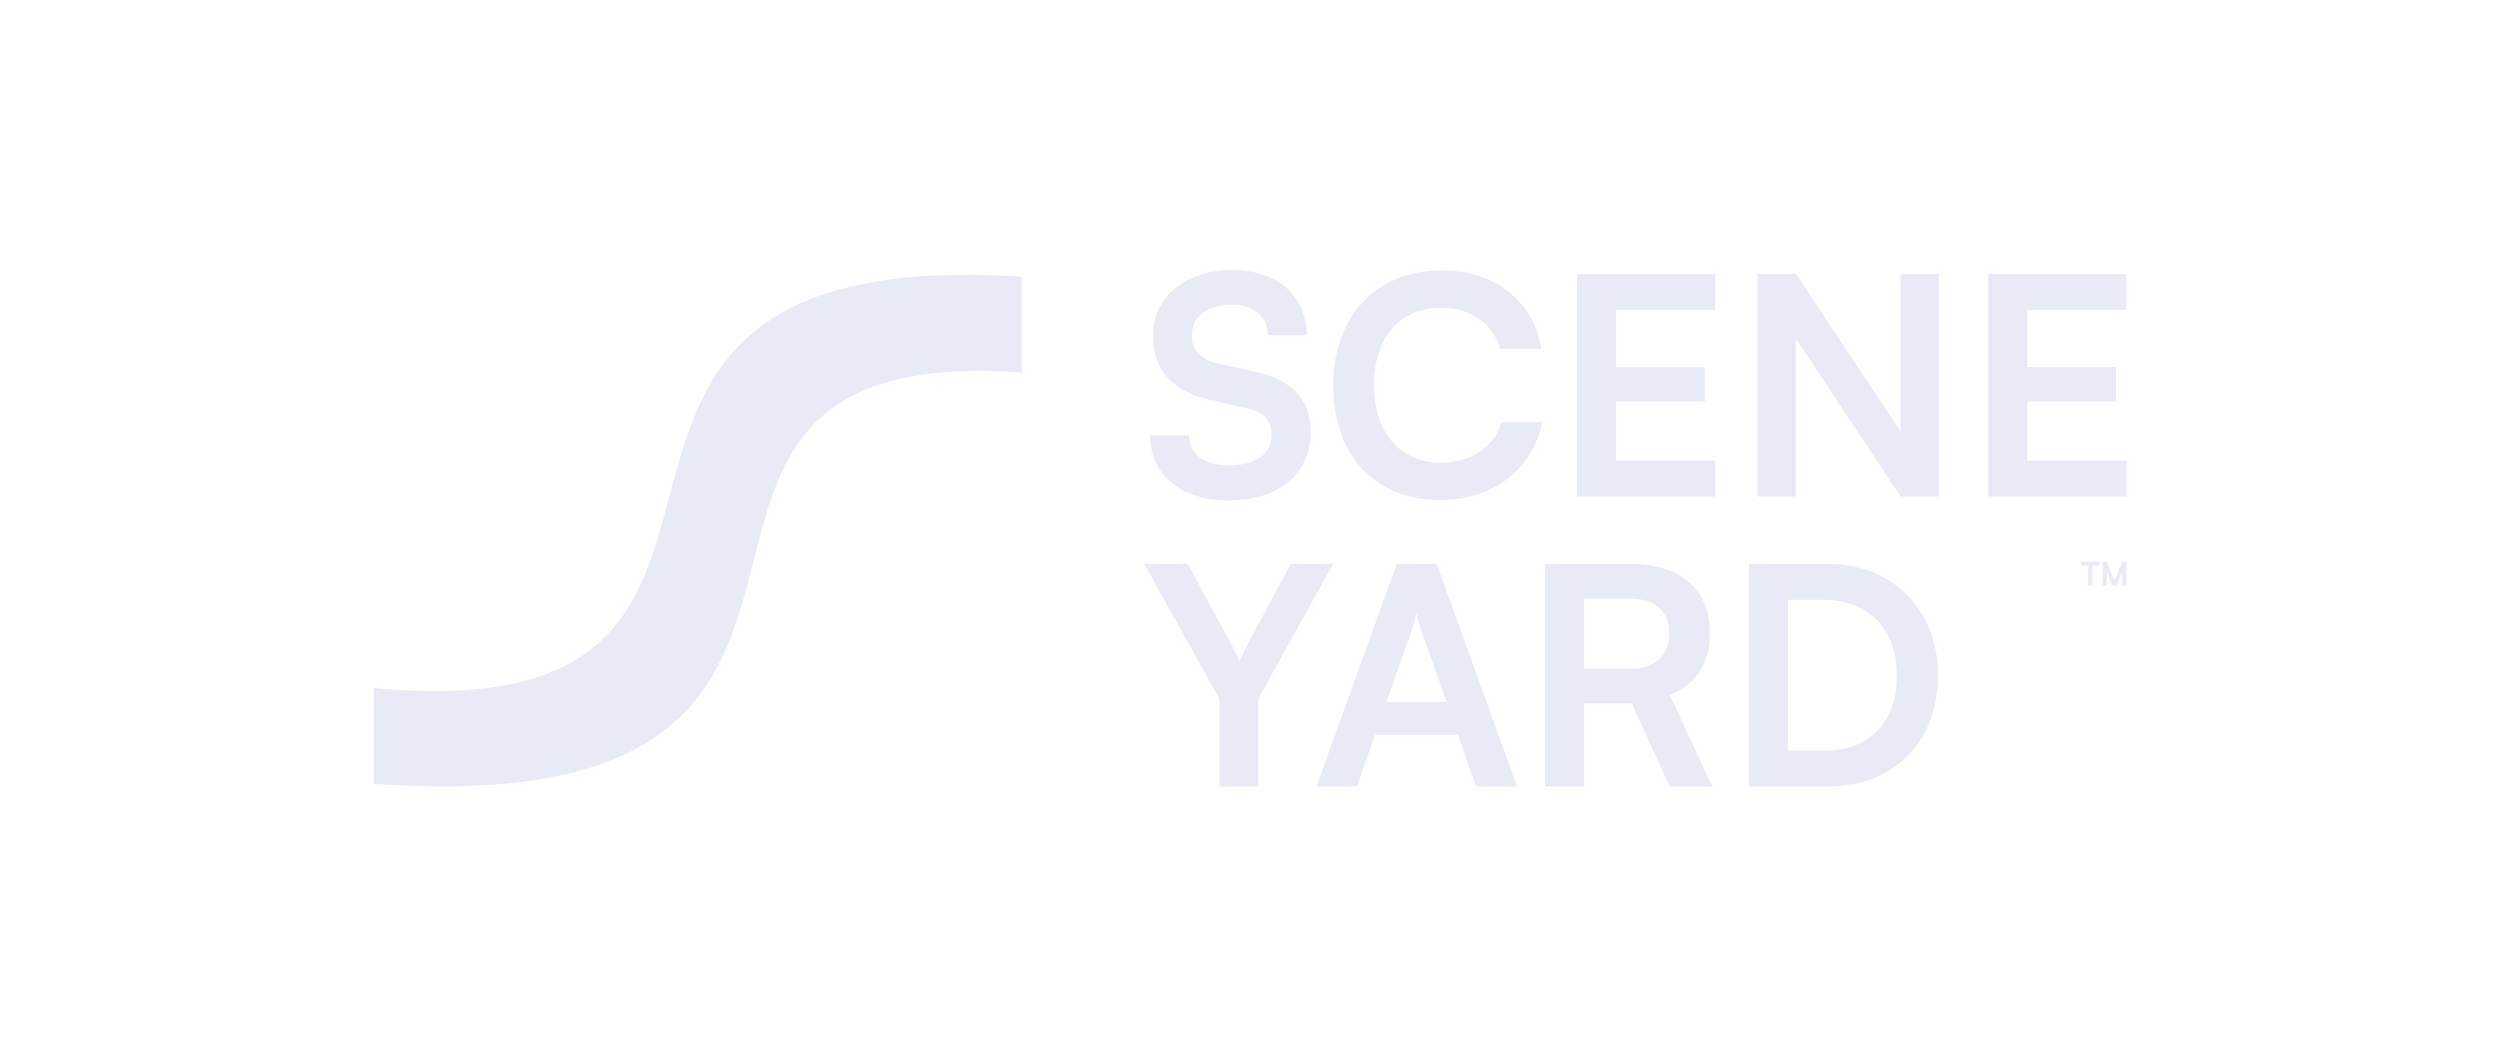
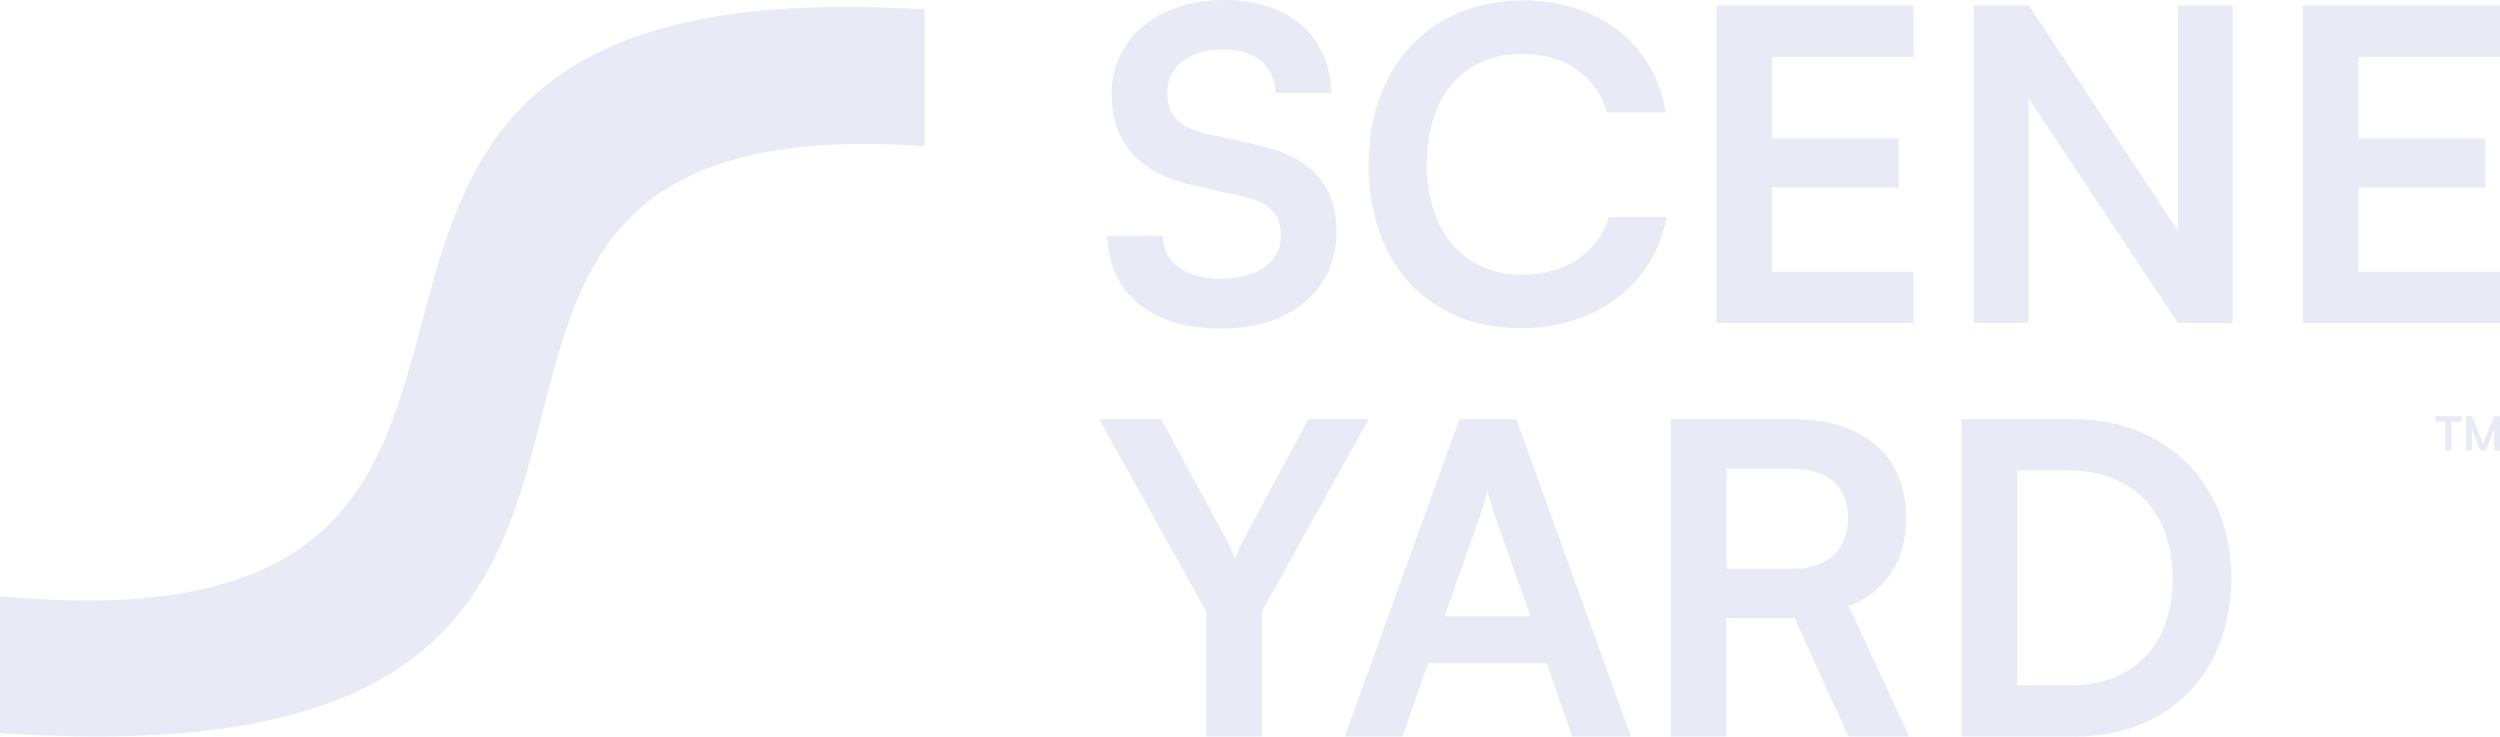
- <svg xmlns="http://www.w3.org/2000/svg" id="Layer_1" data-name="Layer 1" viewBox="0 0 2366.53 1000">
+ <svg xmlns="http://www.w3.org/2000/svg" id="Layer_1" data-name="Layer 1" viewBox="353.66 255.6 1659.21 488.8">
  <defs>
    <style>
      .cls-1 {
        fill: #e8eaf6;
      }
    </style>
  </defs>
  <g>
    <path class="cls-1" d="M1166.35,255.6c42.64,0,69.73,23.63,70.88,61.66h-36.88c-.87-18.15-13.83-28.81-34.58-28.81-22.76,0-37.46,10.95-37.46,28.53,0,14.98,8.07,23.34,25.64,27.37l33.13,7.2c36.02,7.78,53.59,26.22,53.59,57.63,0,39.19-30.54,64.54-76.93,64.54s-74.34-23.92-75.2-61.66h36.88c.29,17.86,14.7,28.52,38.32,28.52s40.05-10.66,40.05-28.24c0-14.12-7.2-22.47-24.49-26.22l-33.42-7.49c-35.73-7.78-54.46-28.24-54.46-60.51,0-36.88,30.54-62.52,74.91-62.52Z" />
    <path class="cls-1" d="M1262.01,364.8c0-65.41,41.2-108.91,102.86-108.91,49.85,0,87.02,29.1,94.22,74.34h-38.9c-7.2-24.49-28.24-38.9-56.19-38.9-38.9,0-63.39,28.24-63.39,73.19s24.78,73.47,63.39,73.47c28.53,0,50.42-14.98,57.34-38.32h38.32c-8.07,44.37-46.68,73.76-96.52,73.76-61.37,0-101.13-42.64-101.13-108.63Z" />
    <path class="cls-1" d="M1492.8,469.97v-210.62h130.81v34h-93.93v54.17h84.13v32.56h-84.13v55.9h93.93v34h-130.81Z" />
    <path class="cls-1" d="M1663.66,469.97v-210.62h36.59l98.83,149.25v-149.25h36.3v210.62h-36.3l-99.12-149.25v149.25h-36.3Z" />
    <path class="cls-1" d="M1882.06,469.97v-210.62h130.81v34h-93.93v54.17h84.13v32.56h-84.13v55.9h93.93v34h-130.81Z" />
    <g>
      <path class="cls-1" d="M1083.08,533.78h41.2l41.49,76.64c3.17,5.76,5.19,10.37,7.49,15.56,2.59-5.19,3.75-8.64,7.49-15.56l41.2-76.64h40.05l-70.88,127.64v82.98h-36.88v-82.98l-71.17-127.64Z" />
      <path class="cls-1" d="M1246.17,744.4l76.07-210.62h37.75l76.07,210.62h-38.9l-17-48.69h-78.66l-17,48.69h-38.32ZM1312.43,664.59h57.05l-24.2-68c-1.73-5.47-3.75-11.81-4.32-16.14-.86,4.03-2.59,10.37-4.61,16.14l-23.92,68Z" />
      <path class="cls-1" d="M1462.55,744.4v-210.62h80.39c47.83,0,75.78,24.2,75.78,65.69,0,28.24-13.25,48.41-38.03,58.49l40.05,86.44h-40.34l-35.73-78.66h-45.24v78.66h-36.88ZM1499.43,633.19h43.51c23.34,0,37.17-12.39,37.17-33.71s-13.83-32.85-37.17-32.85h-43.51v66.56Z" />
      <path class="cls-1" d="M1655.59,744.4v-210.62h73.76c62.24,0,105.17,42.93,105.17,105.74s-42.07,104.88-103.15,104.88h-75.78ZM1692.47,567.78v142.62h35.44c42.07,0,67.71-27.08,67.71-70.88s-26.22-71.75-69.73-71.75h-33.42Z" />
    </g>
    <g>
      <path class="cls-1" d="M1970.06,531.78h17.3v3.67h-6.66v19.07h-3.98v-19.07h-6.66v-3.67Z" />
      <path class="cls-1" d="M1990.41,554.53v-22.74h3.86l7.34,18.11,7.34-18.11h3.92v22.74h-3.86v-7c0-4.57,0-5.91.22-7.53l-5.79,14.53h-3.67l-5.76-14.5c.22,1.37.25,3.52.25,6.35v8.15h-3.86Z" />
    </g>
  </g>
  <path class="cls-1" d="M967.29,261.87v90.77c-437.5-30.92-48.49,428.58-613.63,389.39v-90.75c466.12,43.59,82.6-422.91,613.63-389.41Z" />
</svg>
